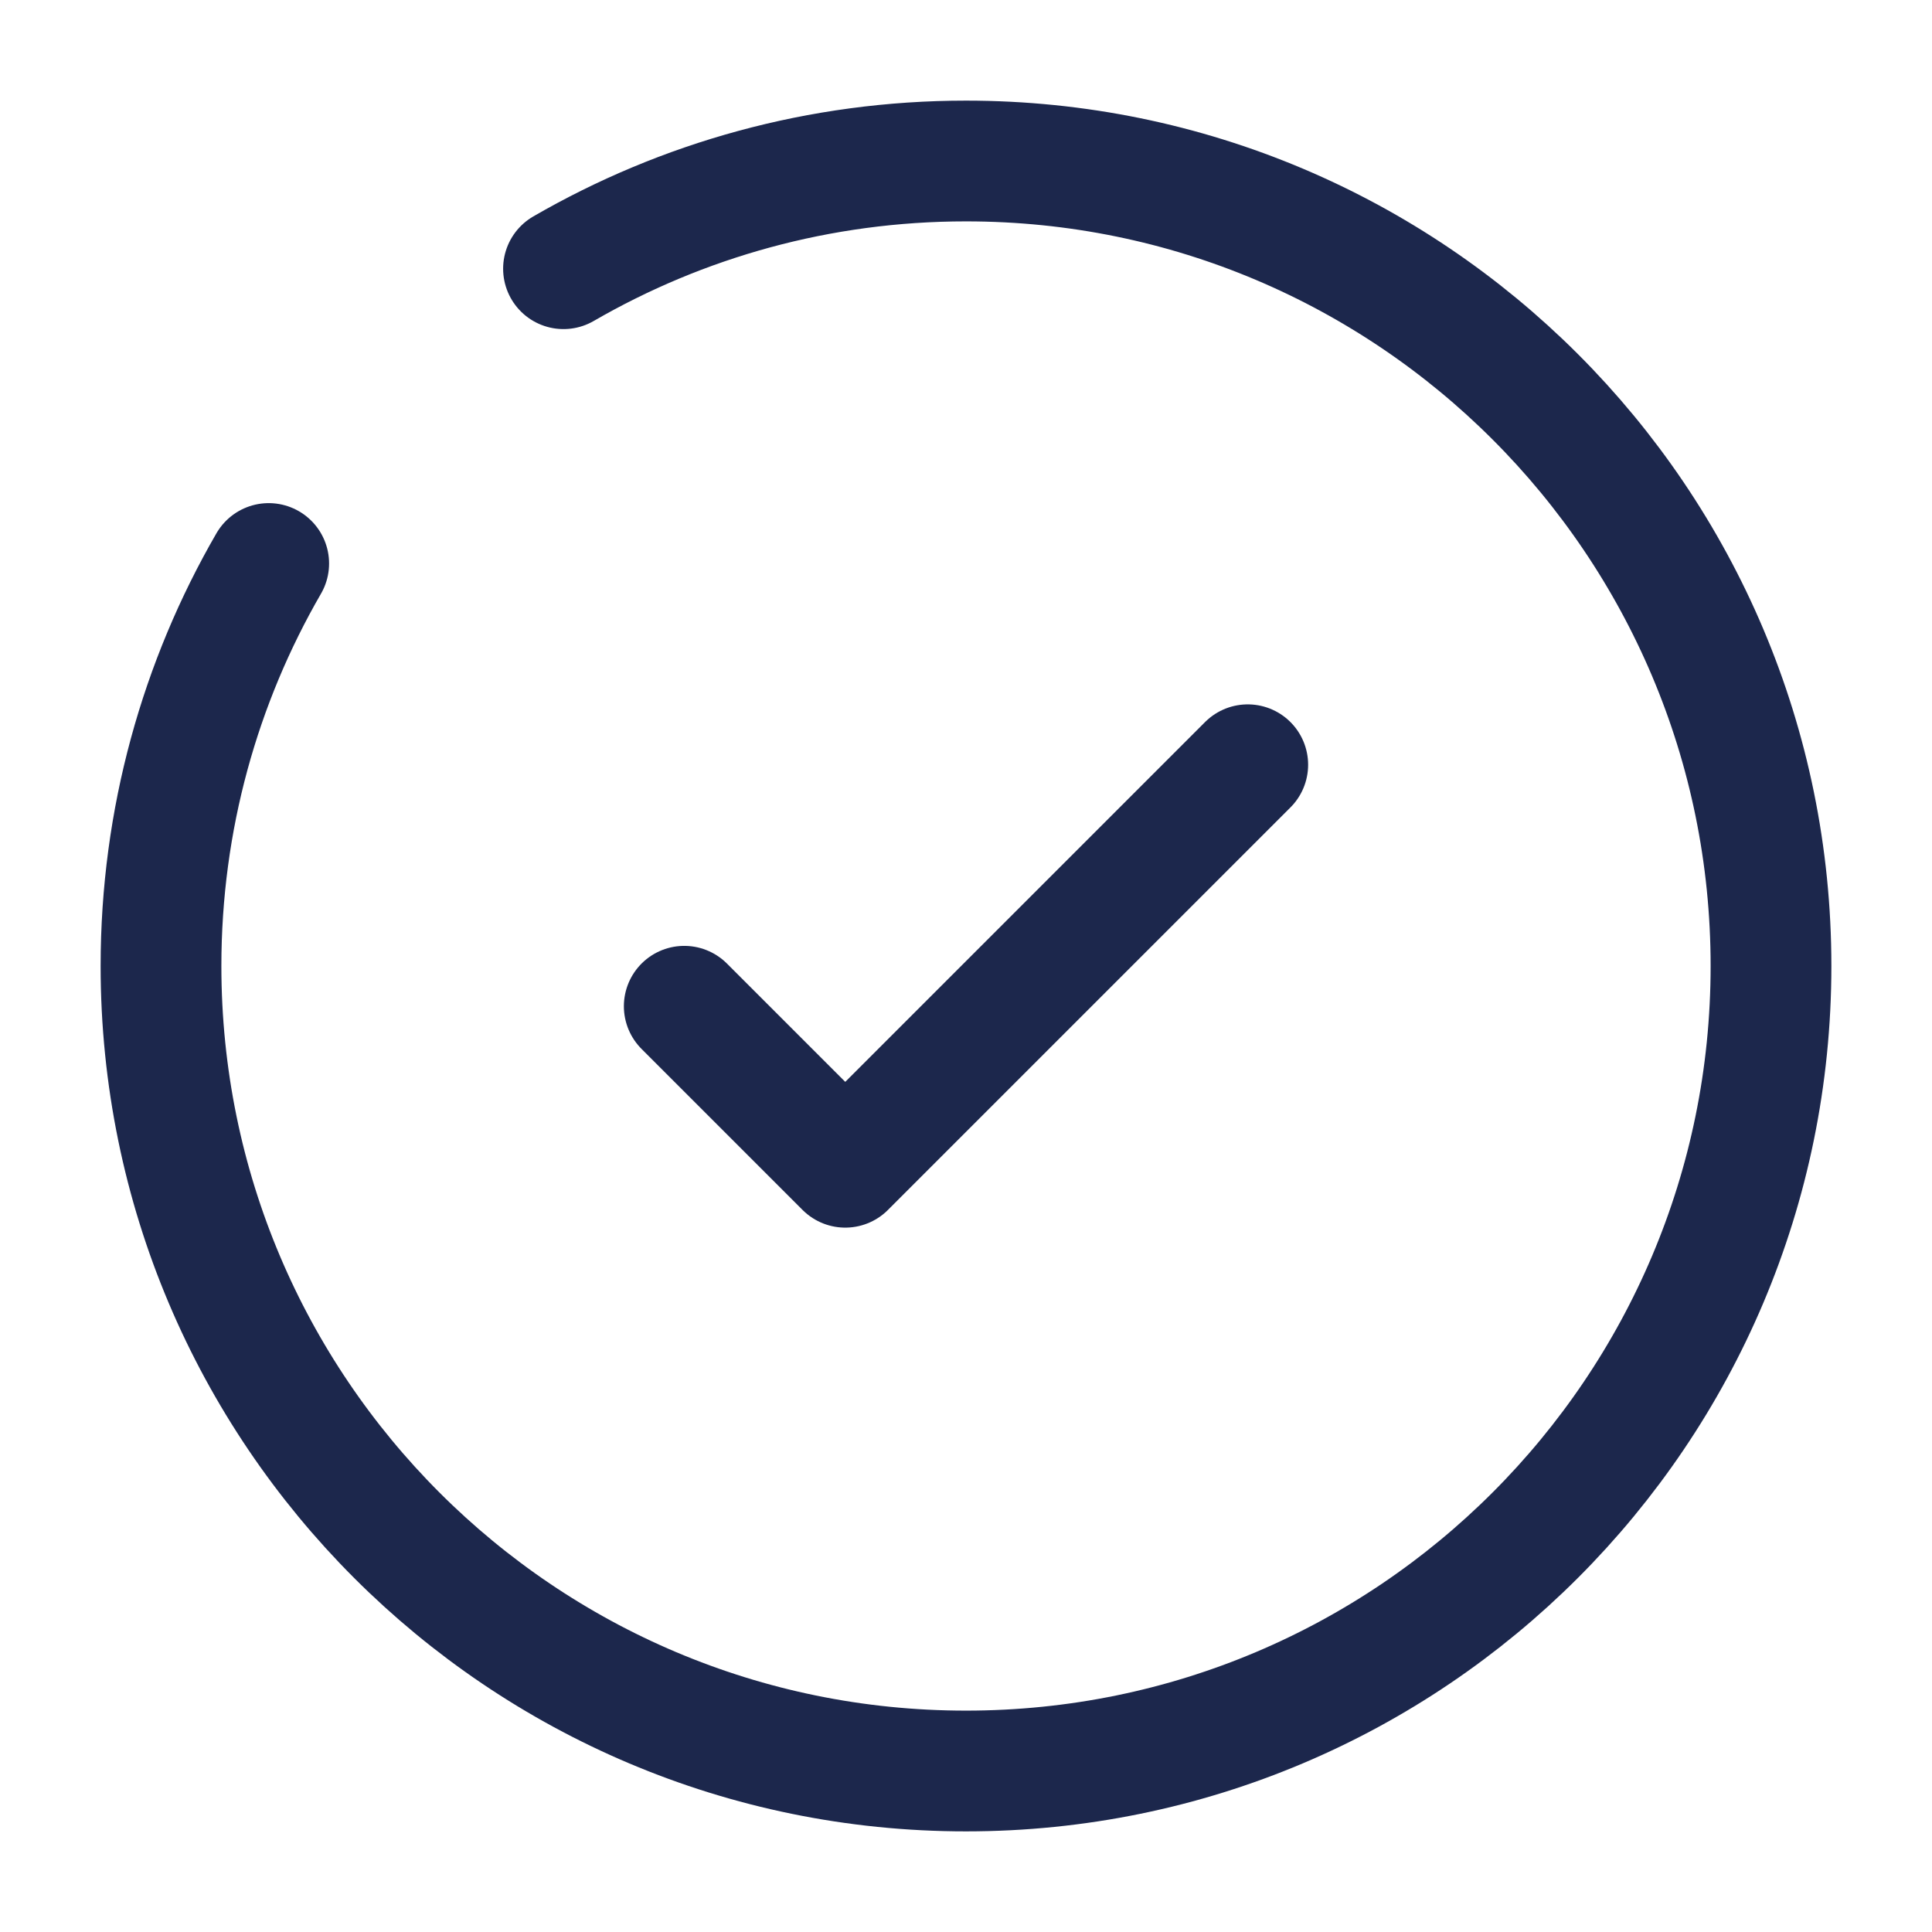
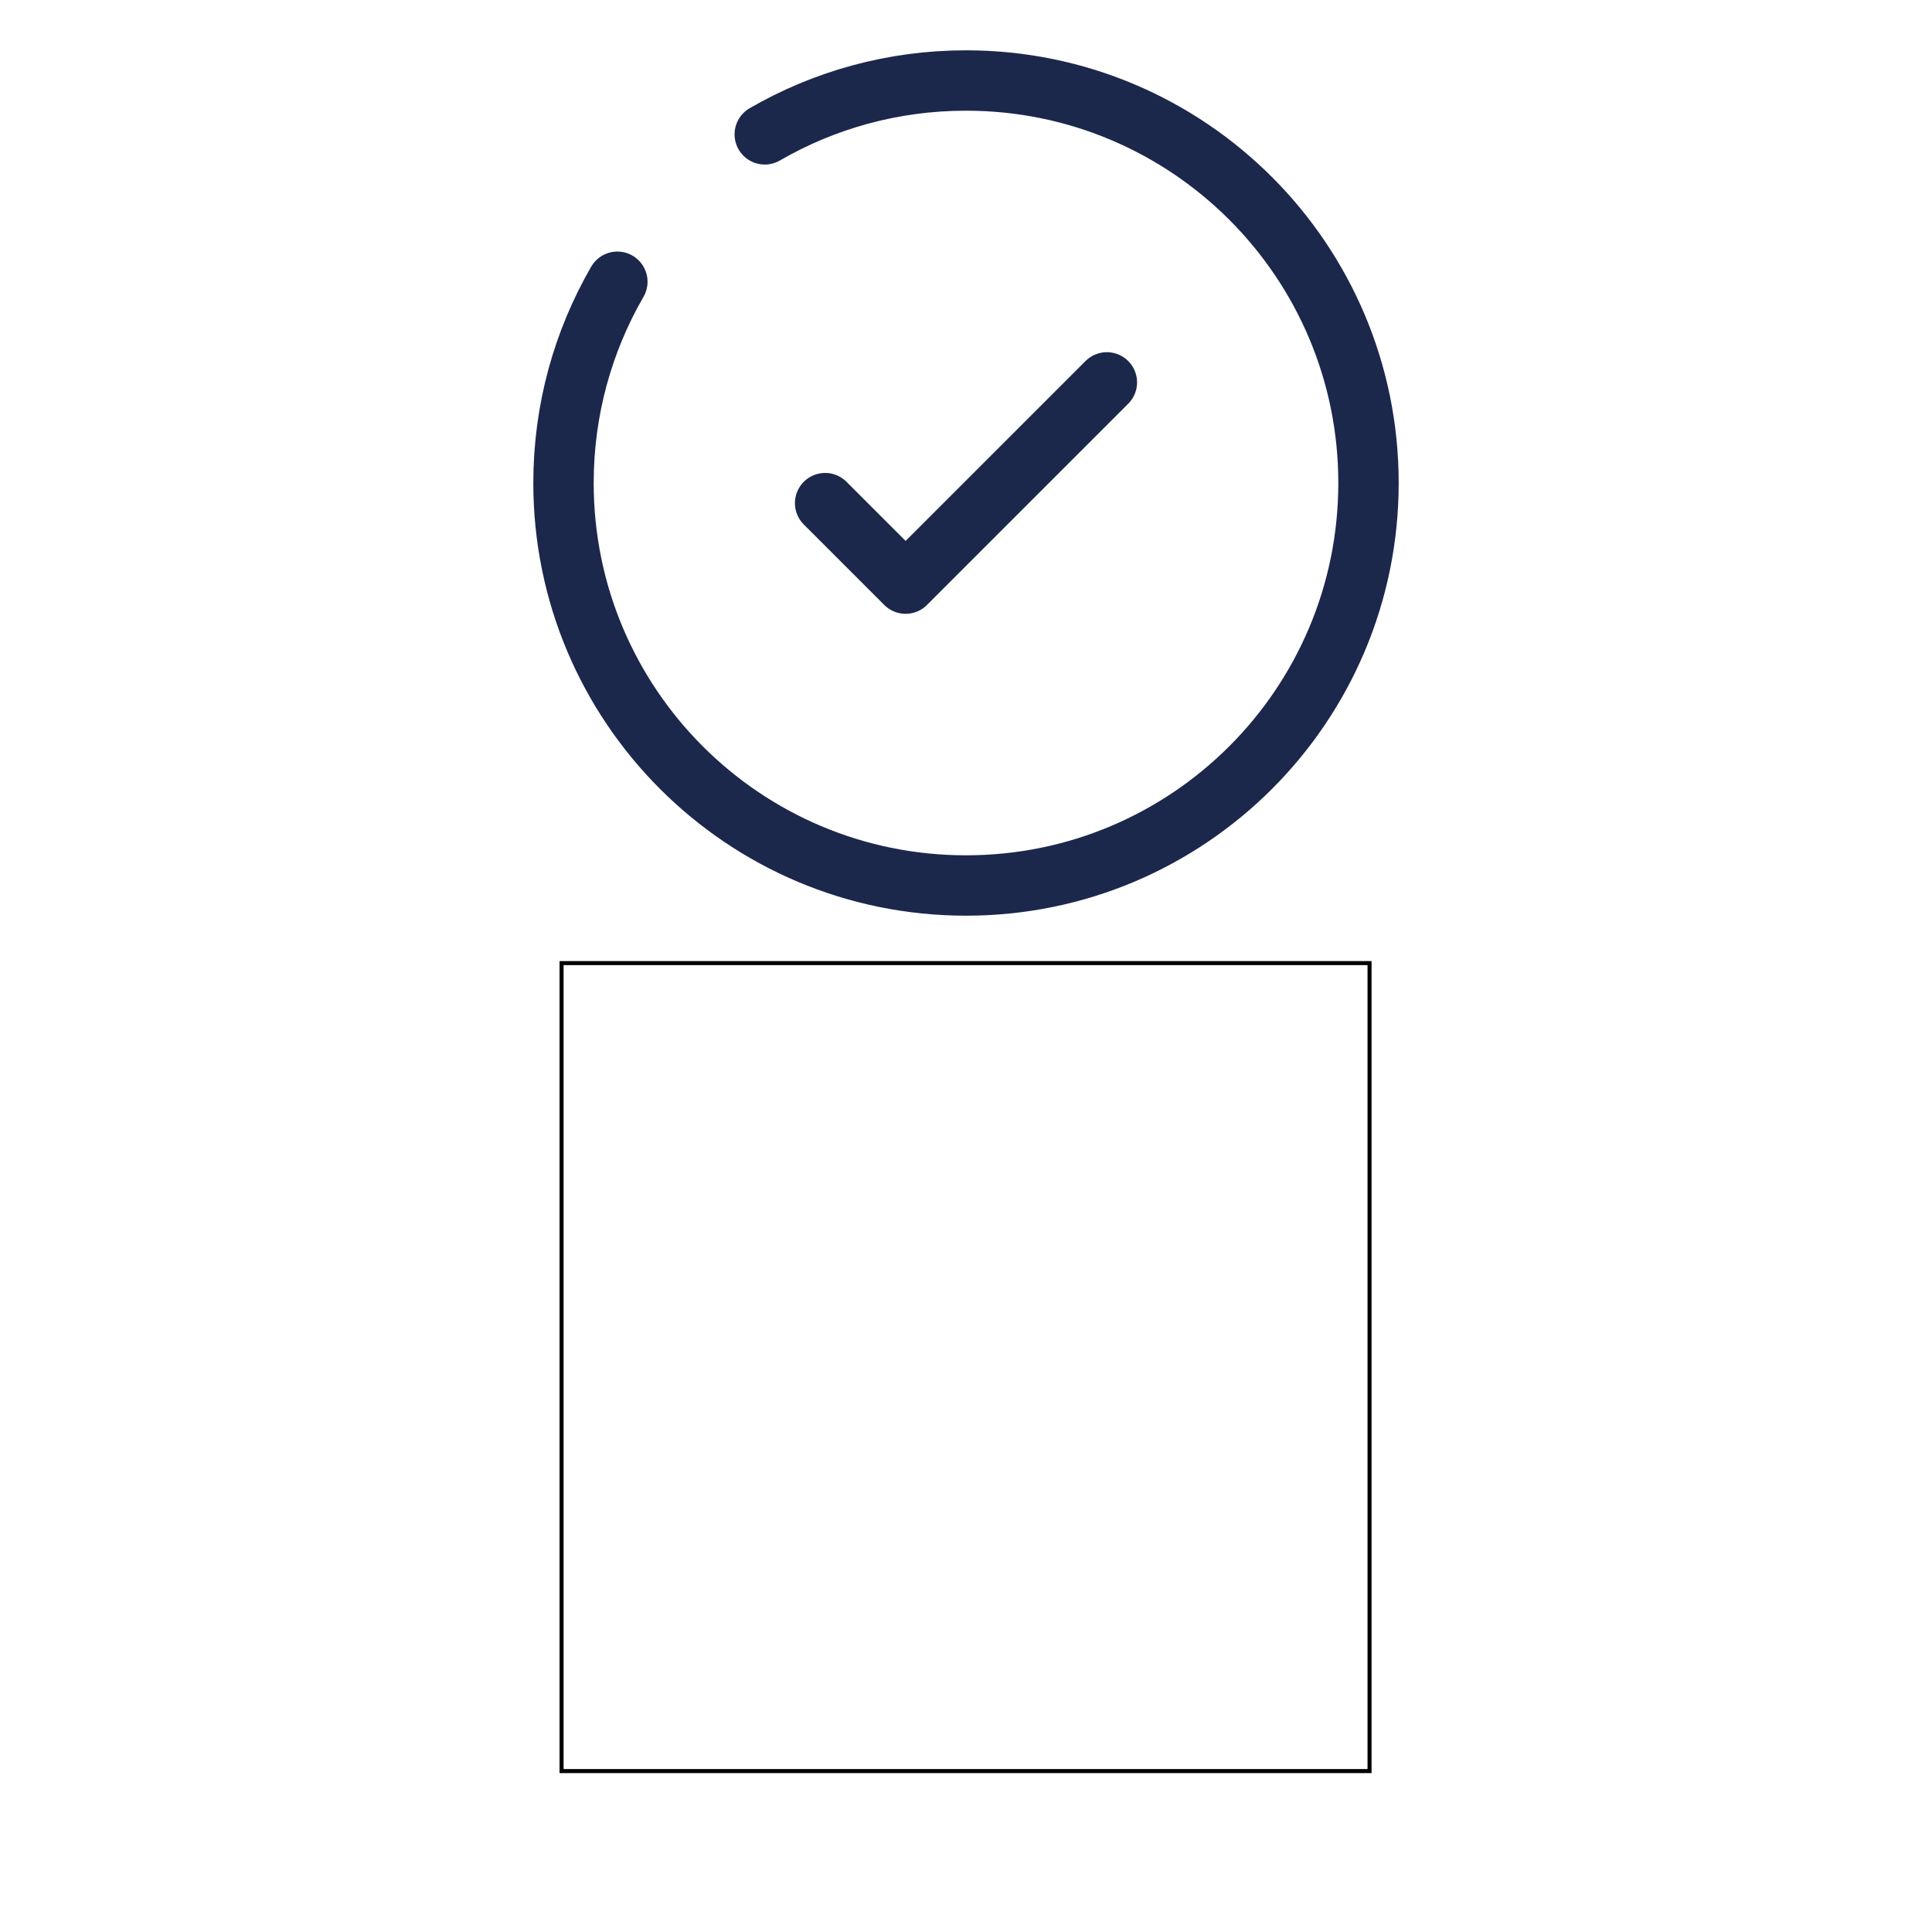
- <svg xmlns="http://www.w3.org/2000/svg" width="800px" height="800px" viewBox="0 0 24 24" fill="none">
-   <path d="M8.5 12.5L10.5 14.5L15.5 9.5" stroke="#1C274C" stroke-width="1.5" stroke-linecap="round" stroke-linejoin="round" />
-   <path d="M7 3.338C8.471 2.487 10.179 2 12 2C17.523 2 22 6.477 22 12C22 17.523 17.523 22 12 22C6.477 22 2 17.523 2 12C2 10.179 2.487 8.471 3.338 7" stroke="#1C274C" stroke-width="1.5" stroke-linecap="round" />
+ <svg xmlns="http://www.w3.org/2000/svg" width="800px" height="800px" viewBox="0 0 24 48" fill="none" version="1.1" id="svg2">
+   <defs id="defs2" />
+   <path d="M8.5 12.5L10.5 14.5L15.5 9.5" stroke="#1C274C" stroke-width="1.5" stroke-linecap="round" stroke-linejoin="round" id="path1" />
+   <path d="M7 3.338C8.471 2.487 10.179 2 12 2C17.523 2 22 6.477 22 12C22 17.523 17.523 22 12 22C6.477 22 2 17.523 2 12C2 10.179 2.487 8.471 3.338 7" stroke="#1C274C" stroke-width="1.5" stroke-linecap="round" id="path2" />
+   <rect style="fill:none;stroke:#000000;stroke-dasharray:none" id="qrPlaceholder" width="20.074" height="20.074" x="1.952" y="23.928" stroke-width="0.1" />
</svg>
